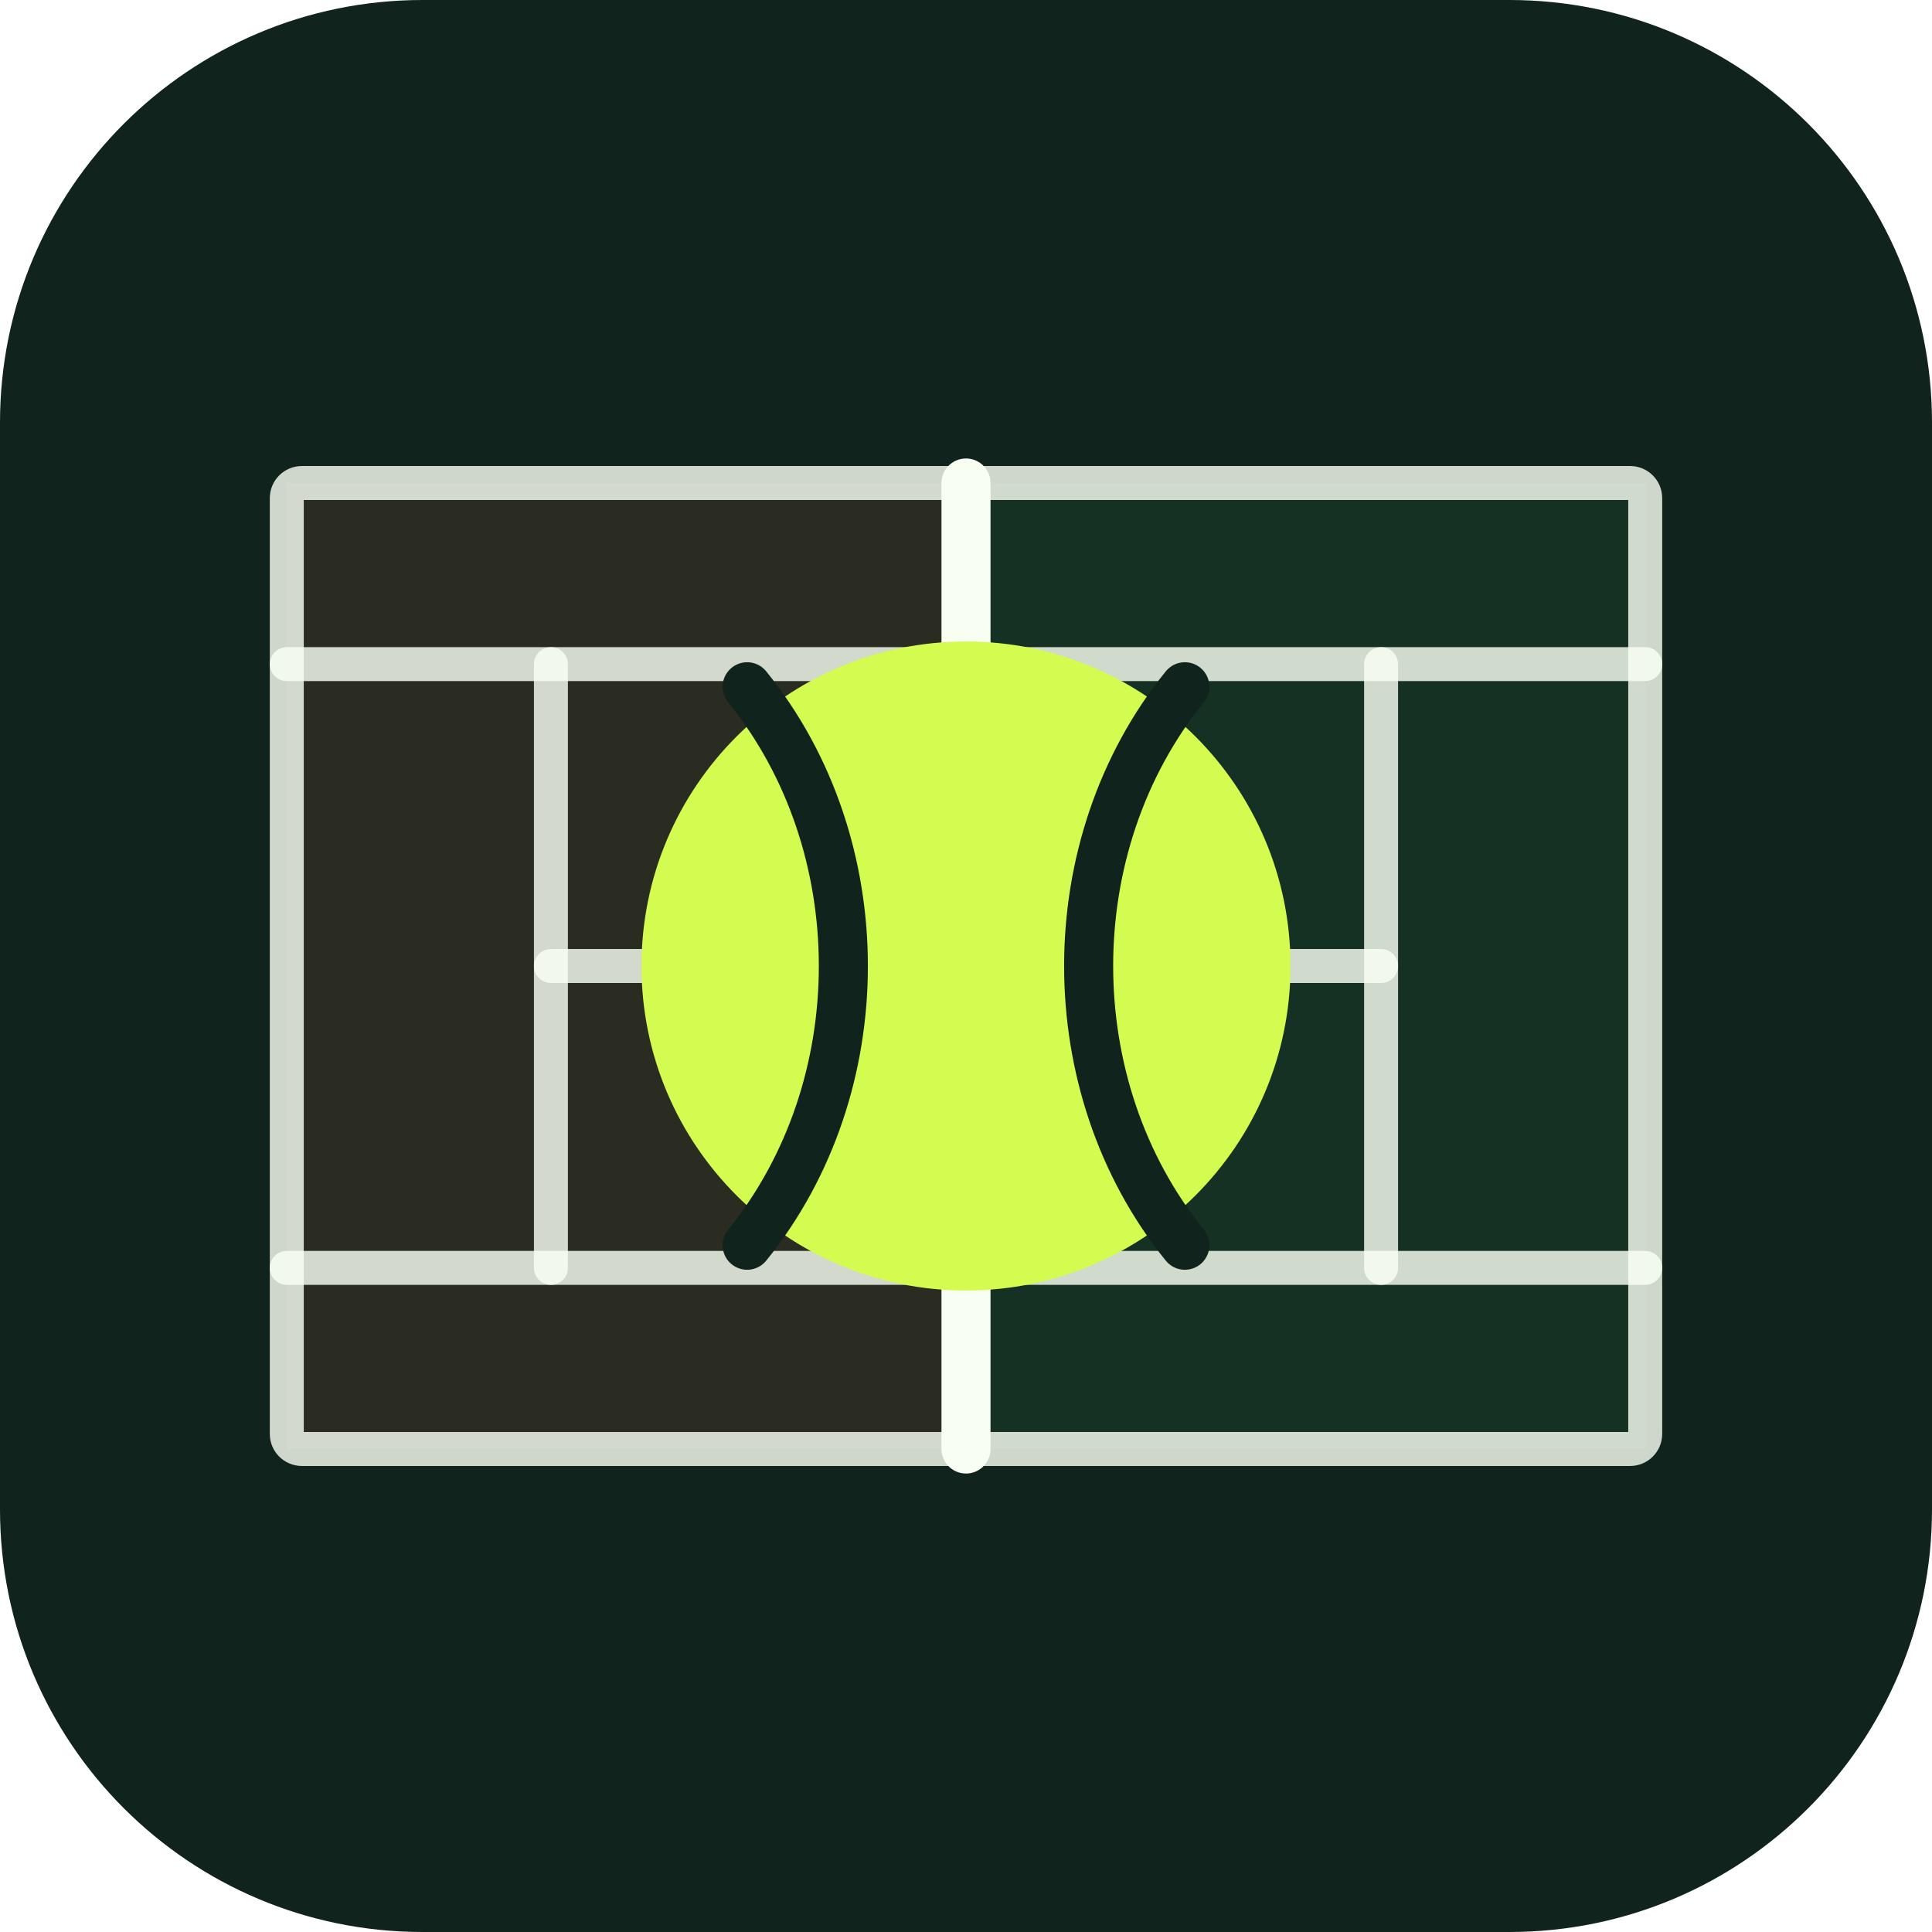
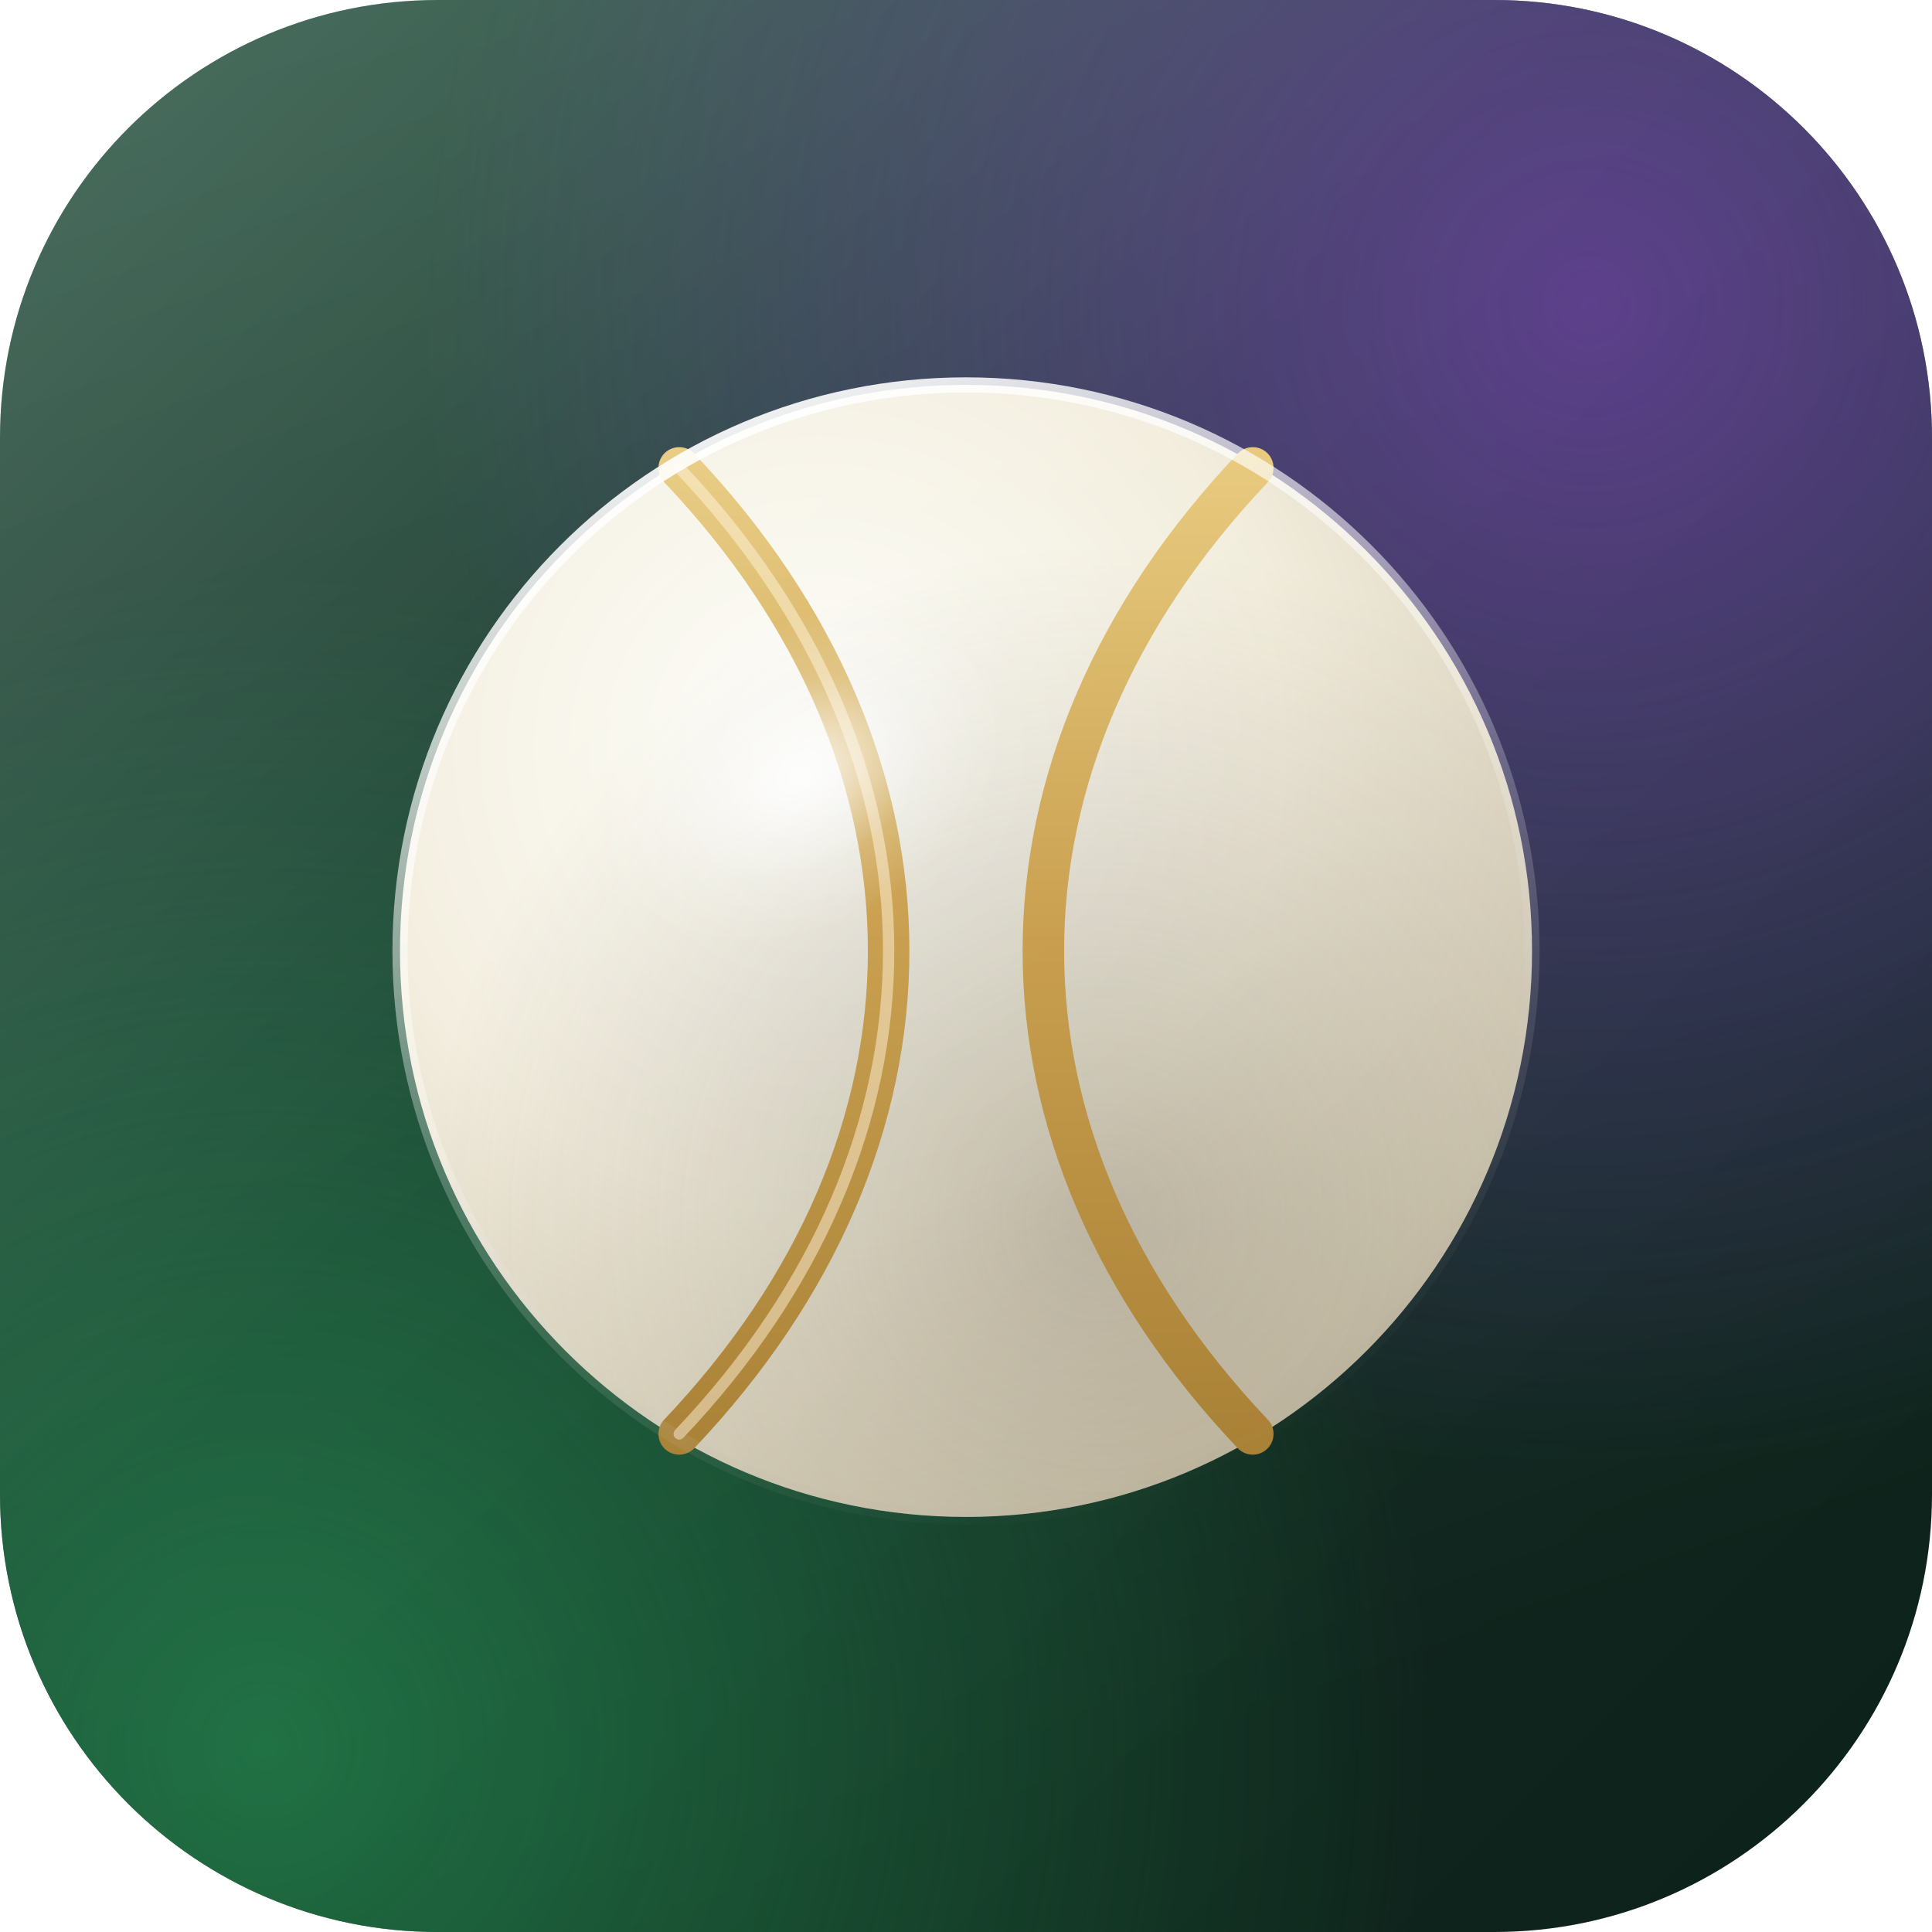
<svg xmlns="http://www.w3.org/2000/svg" viewBox="0 0 512 512">
-   <rect width="512" height="512" rx="112" fill="#10231d" />
-   <rect x="76" y="128" width="180" height="256" fill="#b85c3d" opacity="0.16" />
-   <rect x="256" y="128" width="180" height="256" fill="#2d7c46" opacity="0.16" />
-   <g stroke="#f8fff2" stroke-opacity="0.82" stroke-width="9" fill="none" stroke-linejoin="round" stroke-linecap="round">
-     <rect x="76" y="128" width="360" height="256" rx="4" />
-     <line x1="76" y1="176" x2="436" y2="176" />
-     <line x1="76" y1="336" x2="436" y2="336" />
-     <line x1="146" y1="176" x2="146" y2="336" />
-     <line x1="366" y1="176" x2="366" y2="336" />
-     <line x1="146" y1="256" x2="366" y2="256" />
+   <defs>
+     <clipPath id="sq">
+       <rect width="512" height="512" rx="116" />
+     </clipPath>
+     <linearGradient id="ground" x1="0" y1="0" x2="0.35" y2="1">
+       <stop offset="0" stop-color="#1c4a36" />
+       <stop offset="0.55" stop-color="#123227" />
+       <stop offset="1" stop-color="#0c2119" />
+     </linearGradient>
+     <radialGradient id="glowP" cx="0.82" cy="0.16" r="0.6">
+       <stop offset="0" stop-color="#6d3aa6" stop-opacity="0.75" />
+       <stop offset="1" stop-color="#6d3aa6" stop-opacity="0" />
+     </radialGradient>
+     <radialGradient id="glowG" cx="0.14" cy="0.9" r="0.6">
+       <stop offset="0" stop-color="#1e8a4c" stop-opacity="0.7" />
+       <stop offset="1" stop-color="#1e8a4c" stop-opacity="0" />
+     </radialGradient>
+     <linearGradient id="sheen" x1="0" y1="0" x2="1" y2="1">
+       <stop offset="0" stop-color="#ffffff" stop-opacity="0.22" />
+       <stop offset="0.42" stop-color="#ffffff" stop-opacity="0.04" />
+       <stop offset="1" stop-color="#ffffff" stop-opacity="0" />
+     </linearGradient>
+     <radialGradient id="ball" cx="0.37" cy="0.32" r="0.82">
+       <stop offset="0" stop-color="#fefefa" />
+       <stop offset="0.5" stop-color="#f2eddd" />
+       <stop offset="0.85" stop-color="#d8d0ba" />
+       <stop offset="1" stop-color="#c2b9a0" />
+     </radialGradient>
+     <radialGradient id="ballShade" cx="0.62" cy="0.74" r="0.6">
+       <stop offset="0" stop-color="#5b513a" stop-opacity="0.34" />
+       <stop offset="1" stop-color="#5b513a" stop-opacity="0" />
+     </radialGradient>
+     <linearGradient id="rim" x1="0.3" y1="0" x2="0.7" y2="1">
+       <stop offset="0" stop-color="#ffffff" stop-opacity="0.95" />
+       <stop offset="0.5" stop-color="#ffffff" stop-opacity="0.25" />
+       <stop offset="1" stop-color="#8d8a7c" stop-opacity="0" />
+     </linearGradient>
+     <radialGradient id="spec" cx="0.5" cy="0.5" r="0.5">
+       <stop offset="0" stop-color="#ffffff" stop-opacity="0.9" />
+       <stop offset="0.6" stop-color="#ffffff" stop-opacity="0.18" />
+       <stop offset="1" stop-color="#ffffff" stop-opacity="0" />
+     </radialGradient>
+     <linearGradient id="seam" x1="0" y1="0" x2="0" y2="1">
+       <stop offset="0" stop-color="#e7c879" />
+       <stop offset="0.5" stop-color="#c69b48" />
+       <stop offset="1" stop-color="#a87f32" />
+     </linearGradient>
+   </defs>
+   <g clip-path="url(#sq)">
+     <rect width="512" height="512" fill="url(#ground)" />
+     <rect width="512" height="512" fill="url(#glowP)" />
+     <rect width="512" height="512" fill="url(#glowG)" />
+     <circle cx="256" cy="252" r="150" fill="url(#ball)" />
+     <circle cx="256" cy="252" r="150" fill="url(#ballShade)" />
+     <path d="M180 124 C 254 202, 254 302, 180 380" fill="none" stroke="url(#seam)" stroke-width="11" stroke-linecap="round" />
+     <path d="M332 124 C 258 202, 258 302, 332 380" fill="none" stroke="url(#seam)" stroke-width="11" stroke-linecap="round" />
+     <path d="M180 124 C 254 202, 254 302, 180 380" fill="none" stroke="#fff5dc" stroke-opacity="0.5" stroke-width="3" stroke-linecap="round" />
+     <ellipse cx="212" cy="206" rx="58" ry="40" fill="url(#spec)" transform="rotate(-28 212 206)" />
+     <circle cx="256" cy="252" r="150" fill="none" stroke="url(#rim)" stroke-width="4" />
+     <rect width="512" height="512" fill="url(#sheen)" />
  </g>
-   <line x1="256" y1="128" x2="256" y2="384" stroke="#f8fff2" stroke-width="13" stroke-linecap="round" />
-   <circle cx="256" cy="256" r="86" fill="#d4fb4f" />
-   <path d="M198 182 C 232 224, 232 288, 198 330" stroke="#10231d" stroke-width="13" fill="none" stroke-linecap="round" />
-   <path d="M314 182 C 280 224, 280 288, 314 330" stroke="#10231d" stroke-width="13" fill="none" stroke-linecap="round" />
</svg>
